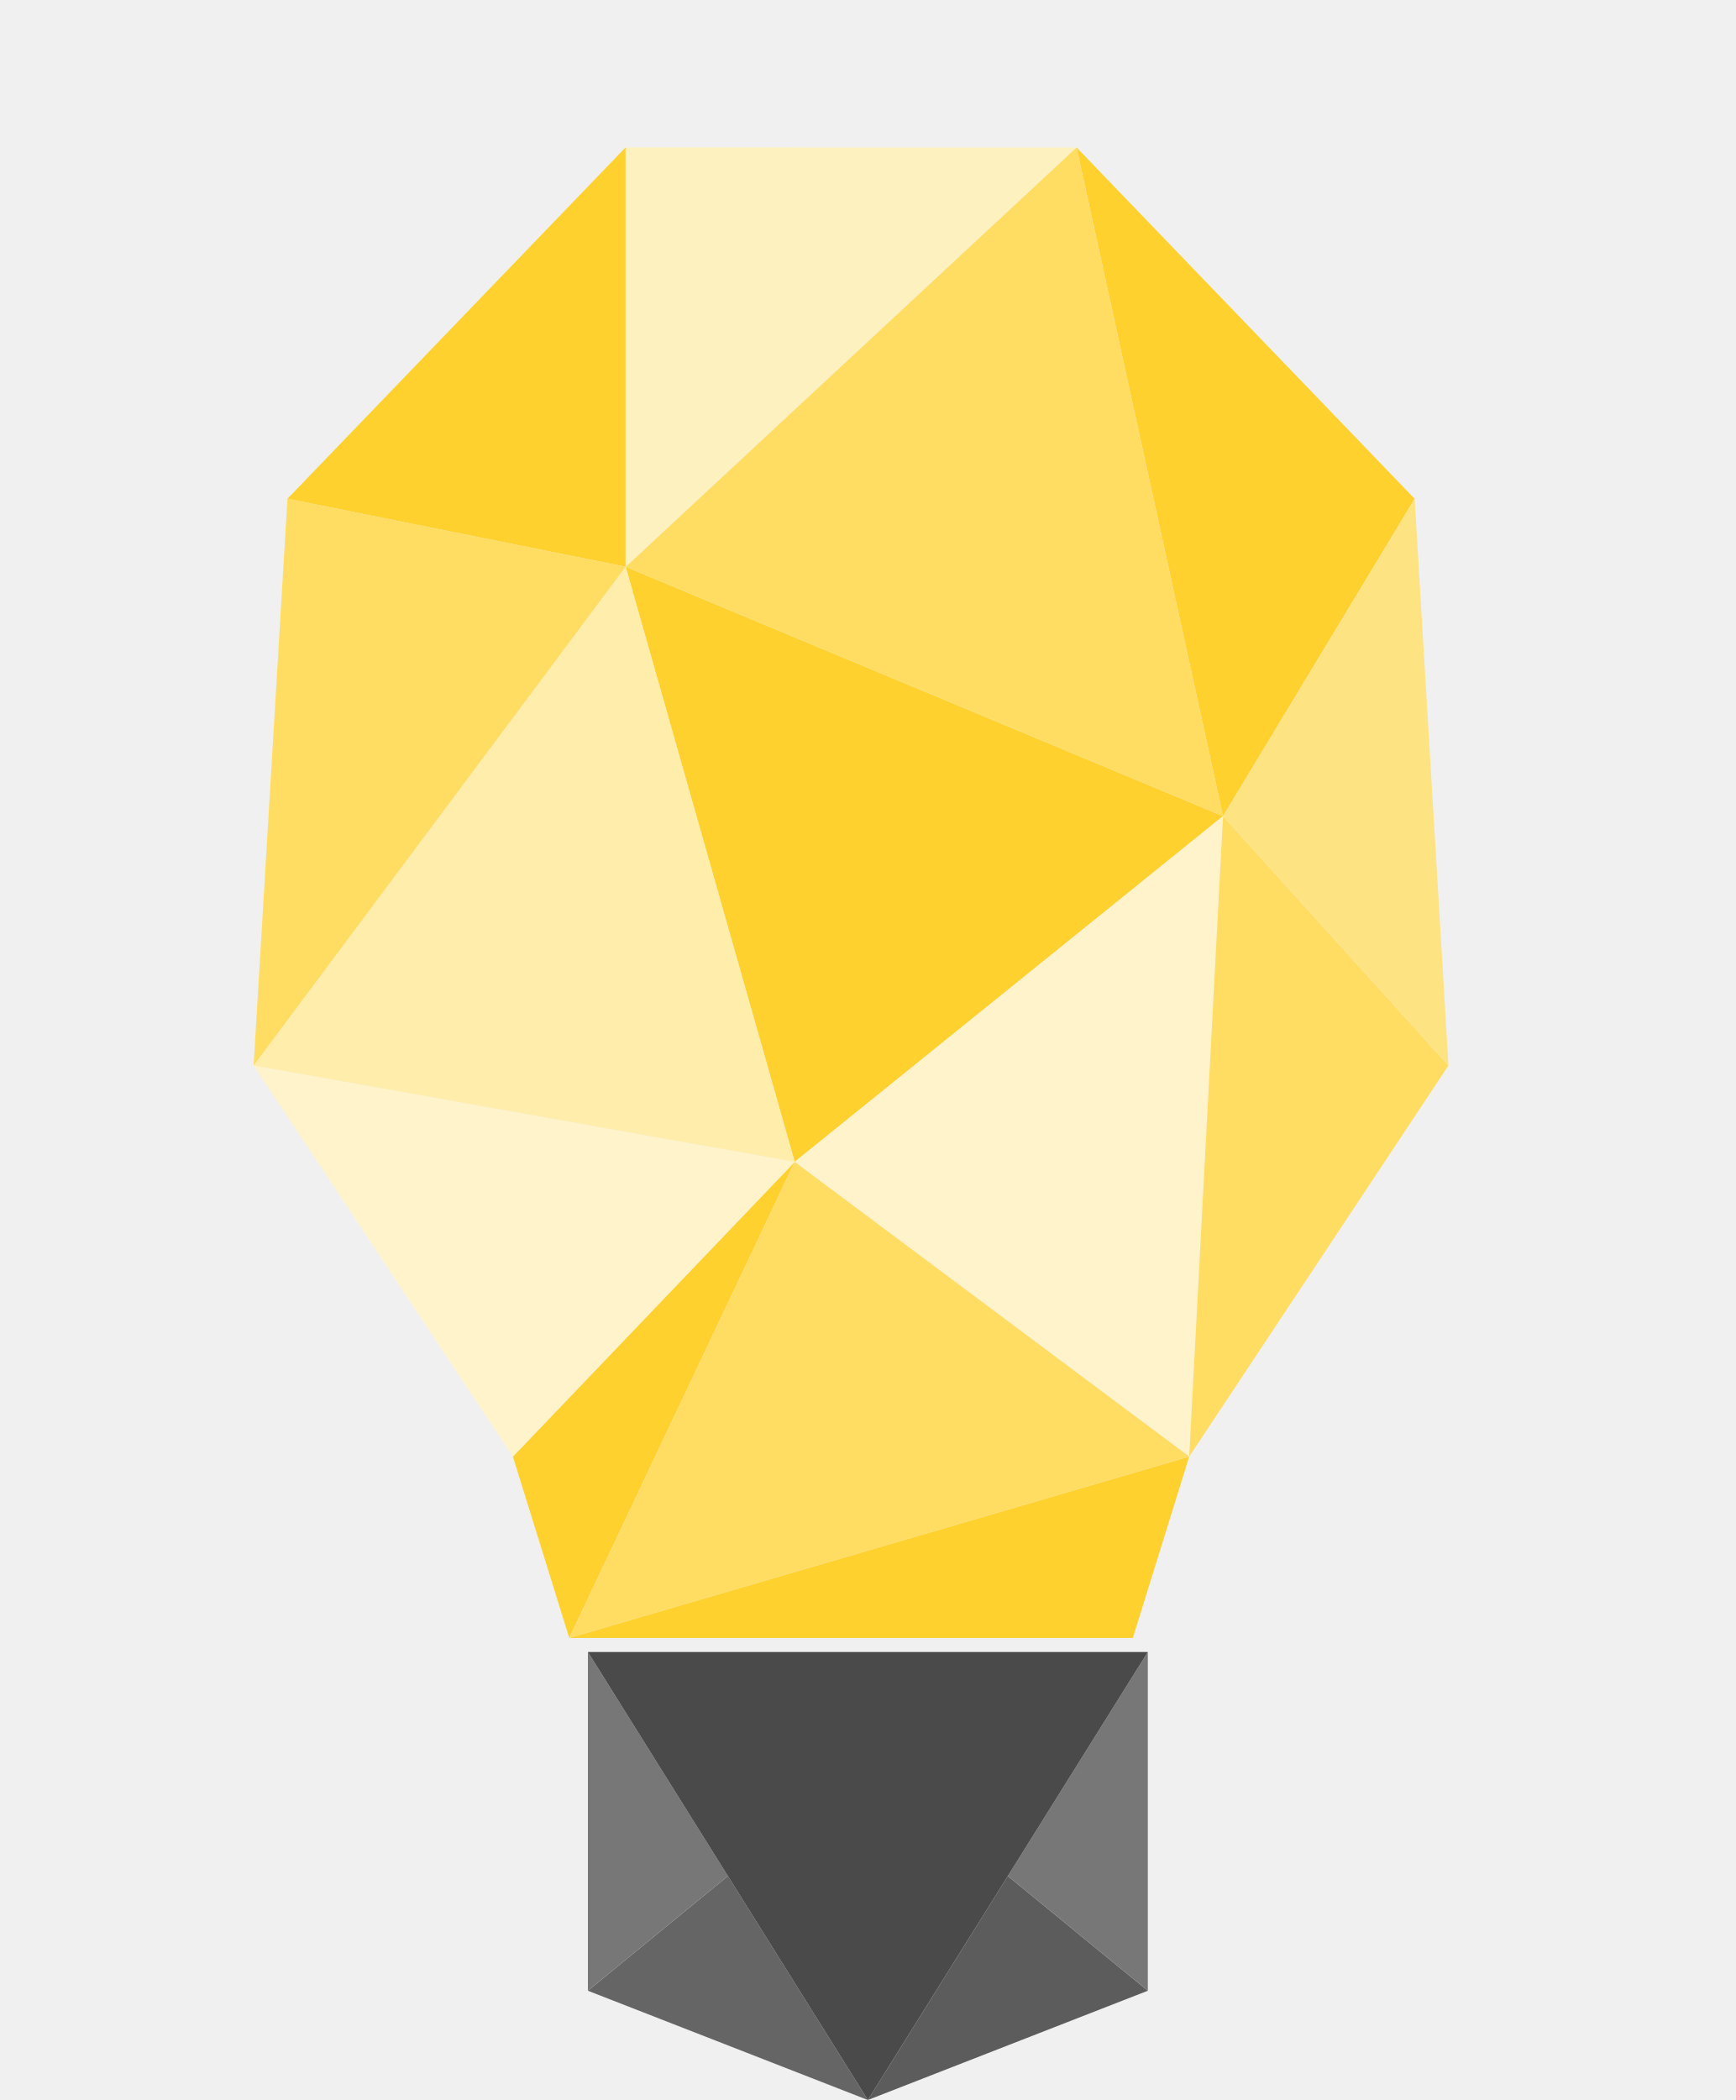
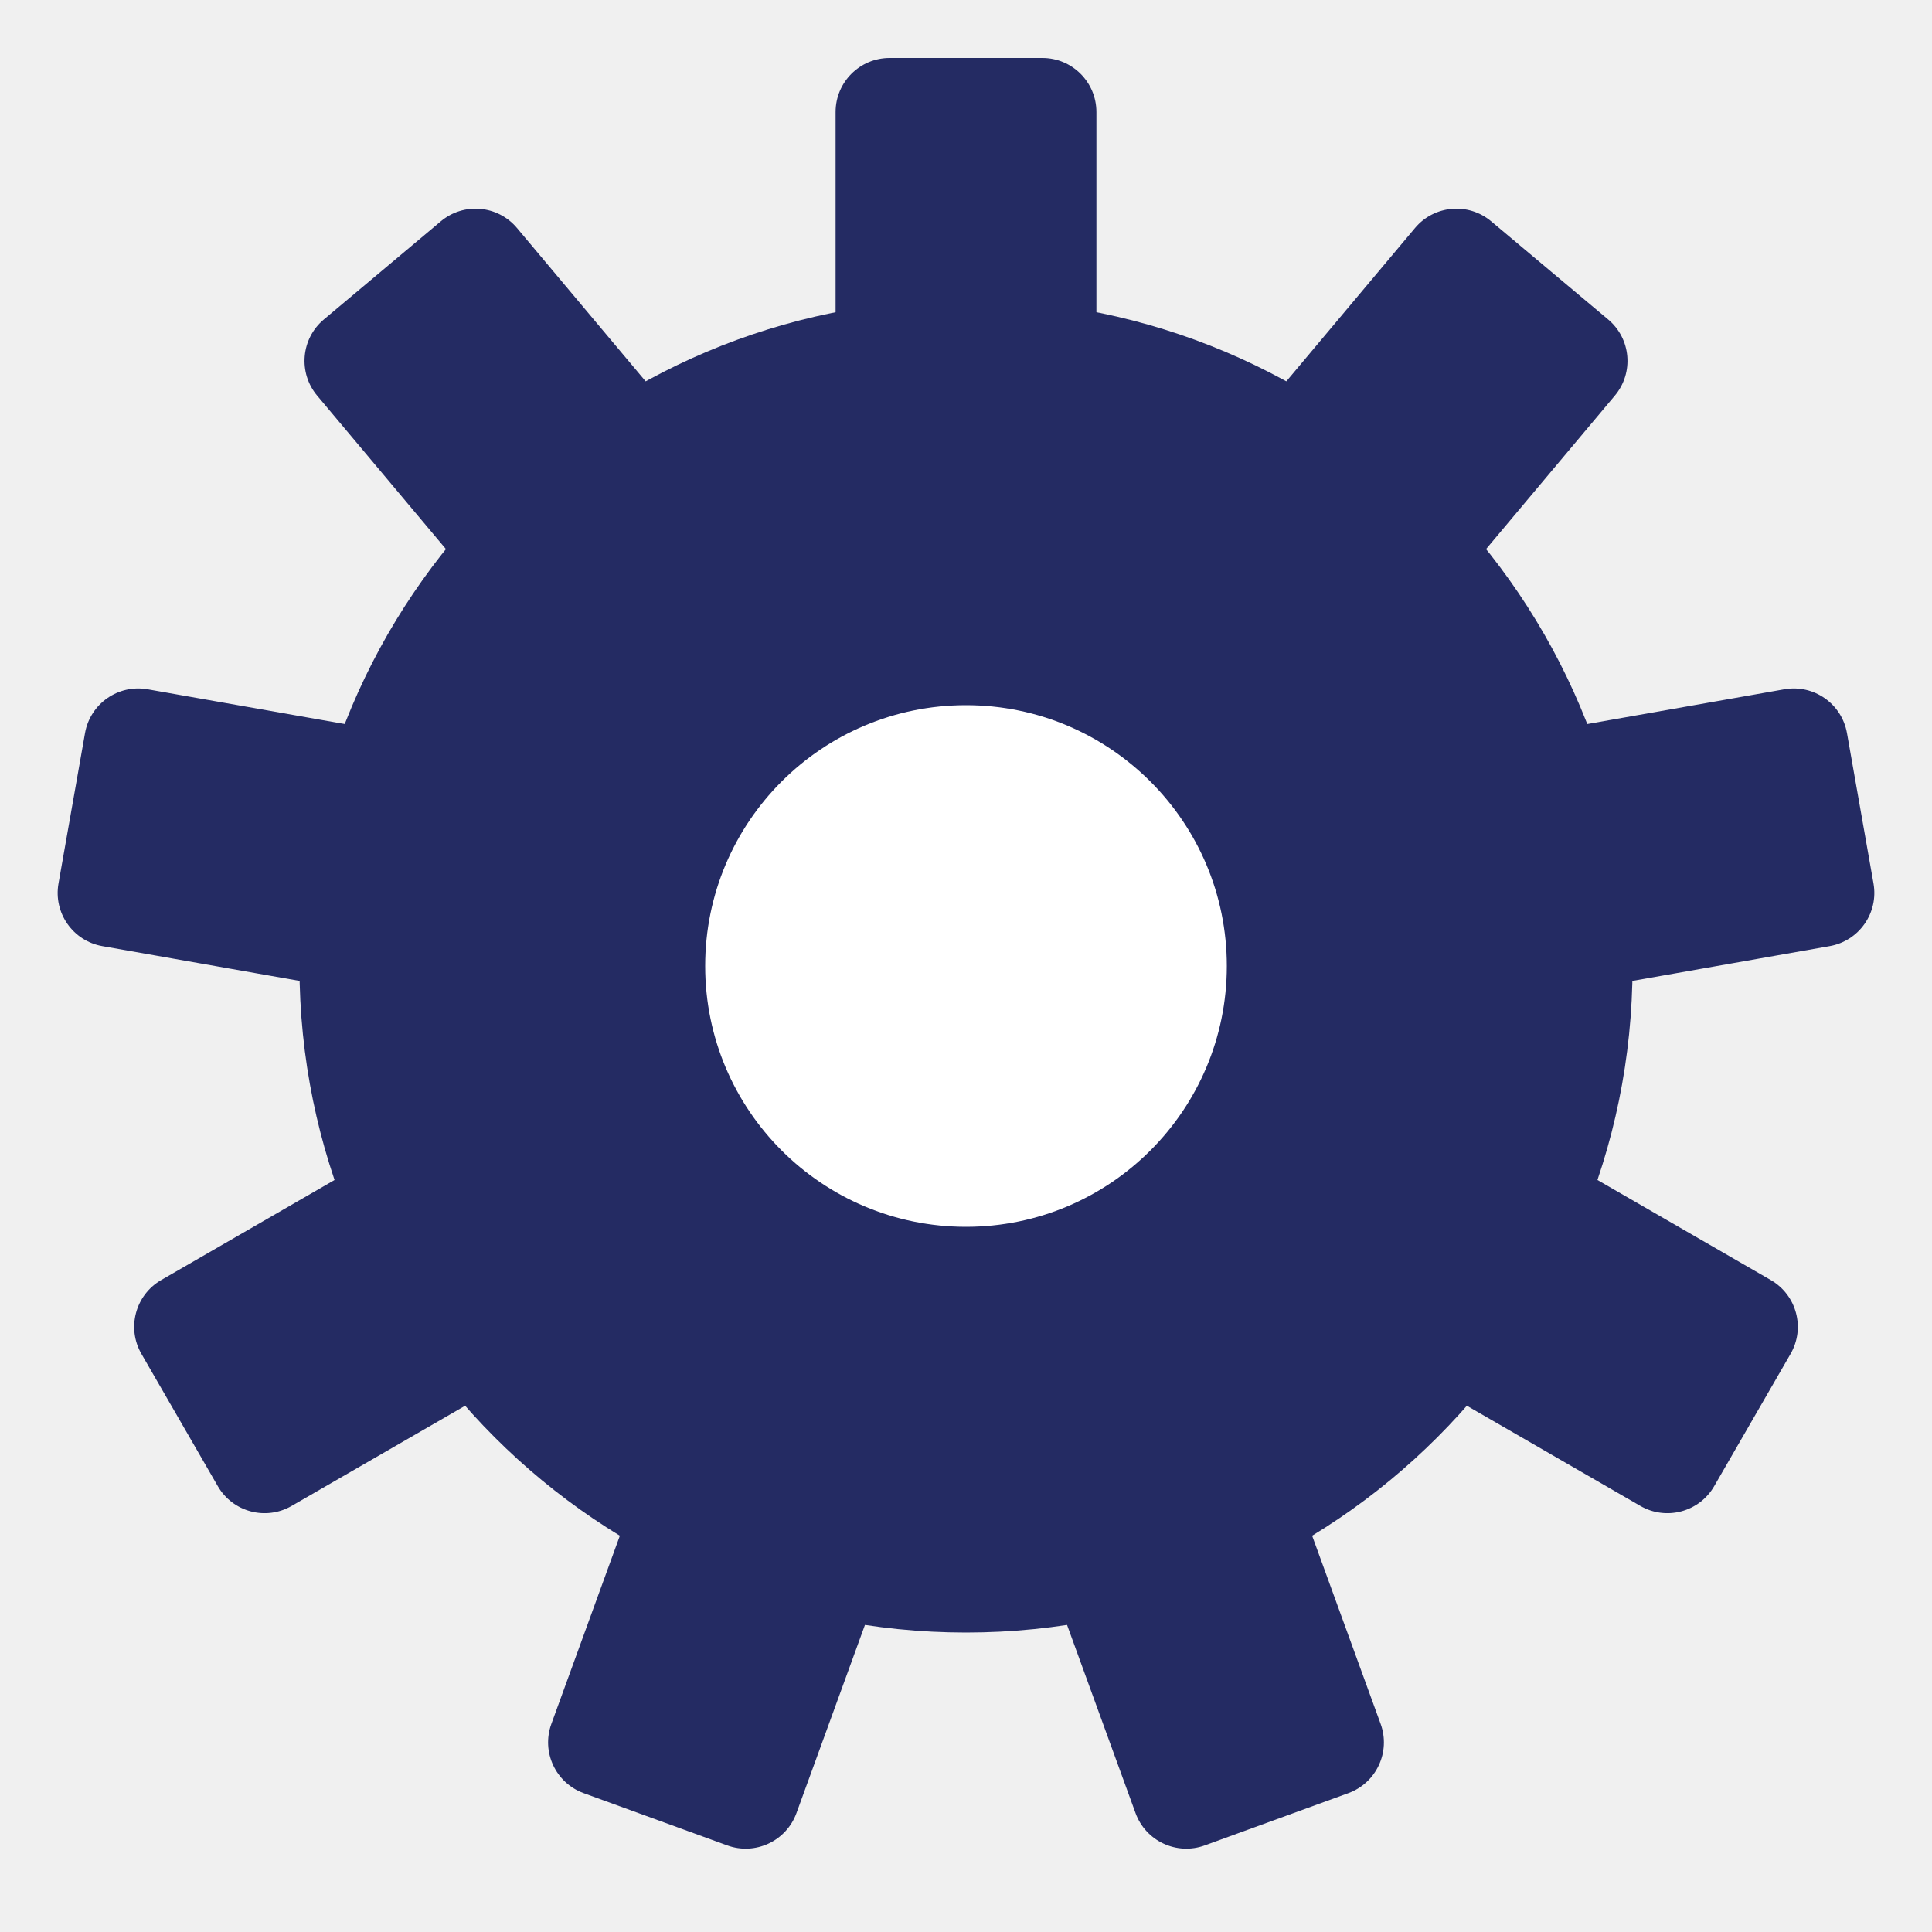
- <svg xmlns="http://www.w3.org/2000/svg" width="62px" height="75px" viewBox="0 0 62 75" version="1.1">
-   <g id="Existing" stroke="none" stroke-width="1" fill="none" fill-rule="evenodd">
-     <g id="01-Web-Large-[Dark]" transform="translate(-1032, -701)" fill-rule="nonzero">
-       <g id="bulb-copy" transform="translate(1032, 701)">
-         <g id="Group-5" transform="translate(21, 59)">
-           <path d="M4.95,8.39 L4.554,14.049 L4.95,8.39 Z" id="Triangle-3" fill="#656565" />
-           <polygon id="Triangle-3" fill="#656565" points="0 12.098 5 8 10 16" />
-           <polygon id="Triangle-3" fill="#787778" points="0 0 0 12.098 5 8" />
-           <polygon id="Triangle-3" fill="#5C5C5C" points="15 8 10 16 20 12.098" />
-           <polygon id="Triangle-3" fill="#787778" points="20 12.098 15 8 20 0" />
-           <polygon id="Triangle-3" fill="#4A4A4A" points="0 0 20 0 10 16" />
-         </g>
-         <g id="Group">
-           <polygon id="Triangle-3" fill="#FED12F" points="22.347 20.242 43.686 29.148 28.386 41.495" />
-           <polygon id="Triangle-3" fill="#FED12F" points="38.452 5.263 50.531 17.813 43.686 29.148" />
-           <polygon id="Triangle-3" fill="#FED12F" points="20.333 58.498 42.479 52.021 40.465 58.498" />
-           <polygon id="Triangle-3" fill="#FED12F" points="18.32 52.021 28.386 41.495 20.333 58.498" />
-           <polygon id="Triangle-3" fill="#FED12F" points="10.267 17.813 22.347 5.263 22.347 20.242" />
-           <polygon id="Triangle-3" fill="#FFF3CB" points="28.386 41.495 42.479 52.021 43.686 29.148" />
-           <polygon id="Triangle-3" fill="#FFF3CB" transform="translate(18.51326, 40.99037) rotate(140) translate(-18.51326, -40.99037) " points="11.275 34.257 23.868 49.316 25.752 32.664" />
-           <polygon id="Triangle-3" fill="#FFDD63" transform="translate(37.8086, 18.33554) rotate(-53) translate(-37.8086, -18.33554) " points="26.981 7.134 48.636 10.982 32.711 29.537" />
-           <polygon id="Triangle-3" fill="#FFEDAC" transform="translate(22.69339, 34.4157) rotate(-53) translate(-22.69339, -34.4157) " points="11.582 25.717 33.805 25.609 20.465 43.223" />
-           <polygon id="Triangle-3" fill="#FFDD63" transform="translate(29.88797, 54.11594) rotate(-53) translate(-29.88797, -54.11594) " points="20.638 49.123 39.063 45.321 39.138 62.911" />
-           <polygon id="Triangle-3" fill="#FFDD63" transform="translate(43.08251, 40.58459) rotate(-53) translate(-43.08251, -40.58459) " points="33.585 46.985 52.58 34.184 50.313 45.975" />
-           <polygon id="Triangle-3" fill="#FFDD63" transform="translate(11.26707, 25.80535) rotate(-53) translate(-11.26707, -25.80535) " points="0.156 31.414 17.049 20.197 22.378 31.306" />
-           <polygon id="Triangle-3" fill="#FEE382" transform="translate(51.13531, 27.93353) rotate(-53) translate(-51.13531, -27.93353) " points="45.683 22.716 58.855 21.36 43.416 34.507" />
-           <polygon id="Triangle-3" fill="#FEF1C0" transform="translate(29.45734, 10.16414) rotate(160) translate(-29.45734, -10.16414) " points="19.329 11.693 39.586 3.126 34.463 17.202" />
-         </g>
-       </g>
-     </g>
-   </g>
+ <svg xmlns="http://www.w3.org/2000/svg" width="64px" height="64px" viewBox="0 0 64 64">
+   <rect x="27.68" y="1.92" width="8.64" height="13.76" rx="1.79" fill="#242B63" transform="rotate(0.0 32.00 32.00)" />
+   <rect x="27.68" y="1.92" width="8.64" height="13.76" rx="1.79" fill="#242B63" transform="rotate(40.0 32.00 32.00)" />
+   <rect x="27.68" y="1.92" width="8.64" height="13.76" rx="1.79" fill="#242B63" transform="rotate(80.0 32.00 32.00)" />
+   <rect x="27.68" y="1.92" width="8.64" height="13.76" rx="1.79" fill="#242B63" transform="rotate(120.0 32.00 32.00)" />
+   <rect x="27.68" y="1.92" width="8.64" height="13.76" rx="1.79" fill="#242B63" transform="rotate(160.0 32.00 32.00)" />
+   <rect x="27.68" y="1.92" width="8.64" height="13.76" rx="1.79" fill="#242B63" transform="rotate(200.0 32.00 32.00)" />
+   <rect x="27.68" y="1.92" width="8.64" height="13.76" rx="1.79" fill="#242B63" transform="rotate(240.0 32.00 32.00)" />
+   <rect x="27.68" y="1.92" width="8.64" height="13.76" rx="1.79" fill="#242B63" transform="rotate(280.0 32.00 32.00)" />
+   <rect x="27.68" y="1.92" width="8.64" height="13.76" rx="1.79" fill="#242B63" transform="rotate(320.0 32.00 32.00)" />
+   <circle cx="32.00" cy="32.00" r="22.08" fill="#242B63" />
+   <circle cx="32.00" cy="32.00" r="8.64" fill="#FFFFFF" />
</svg>
